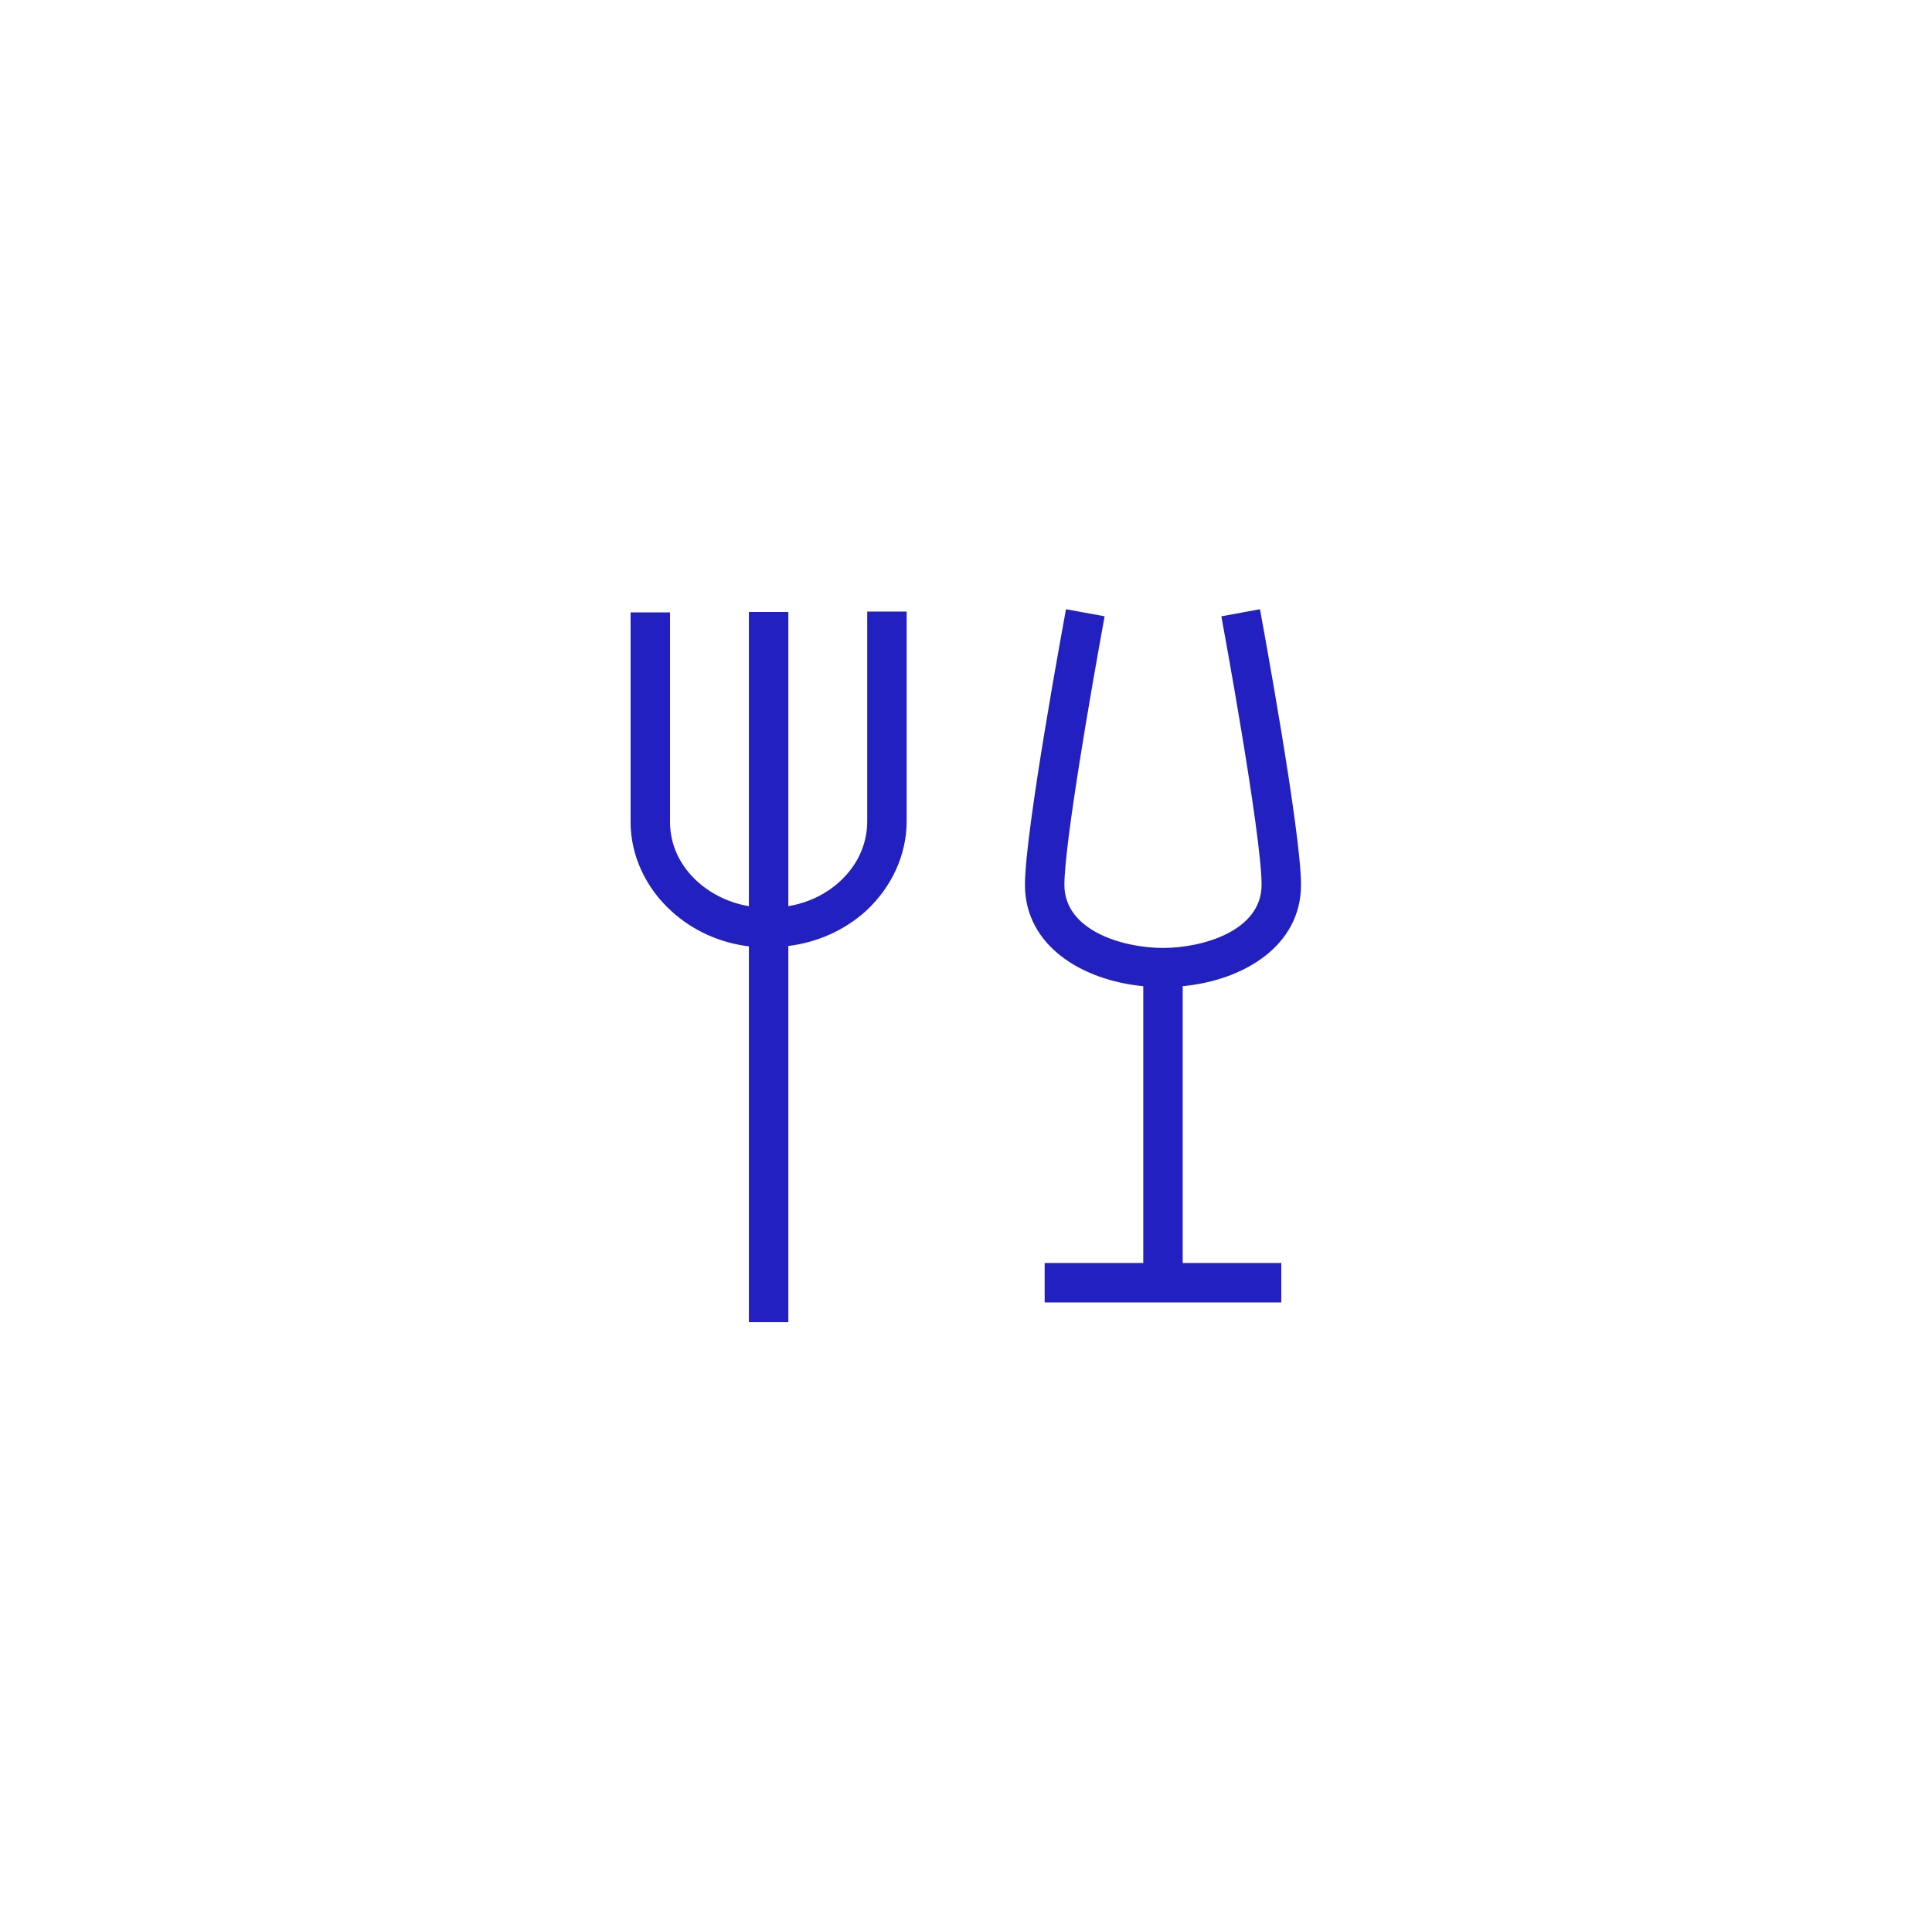
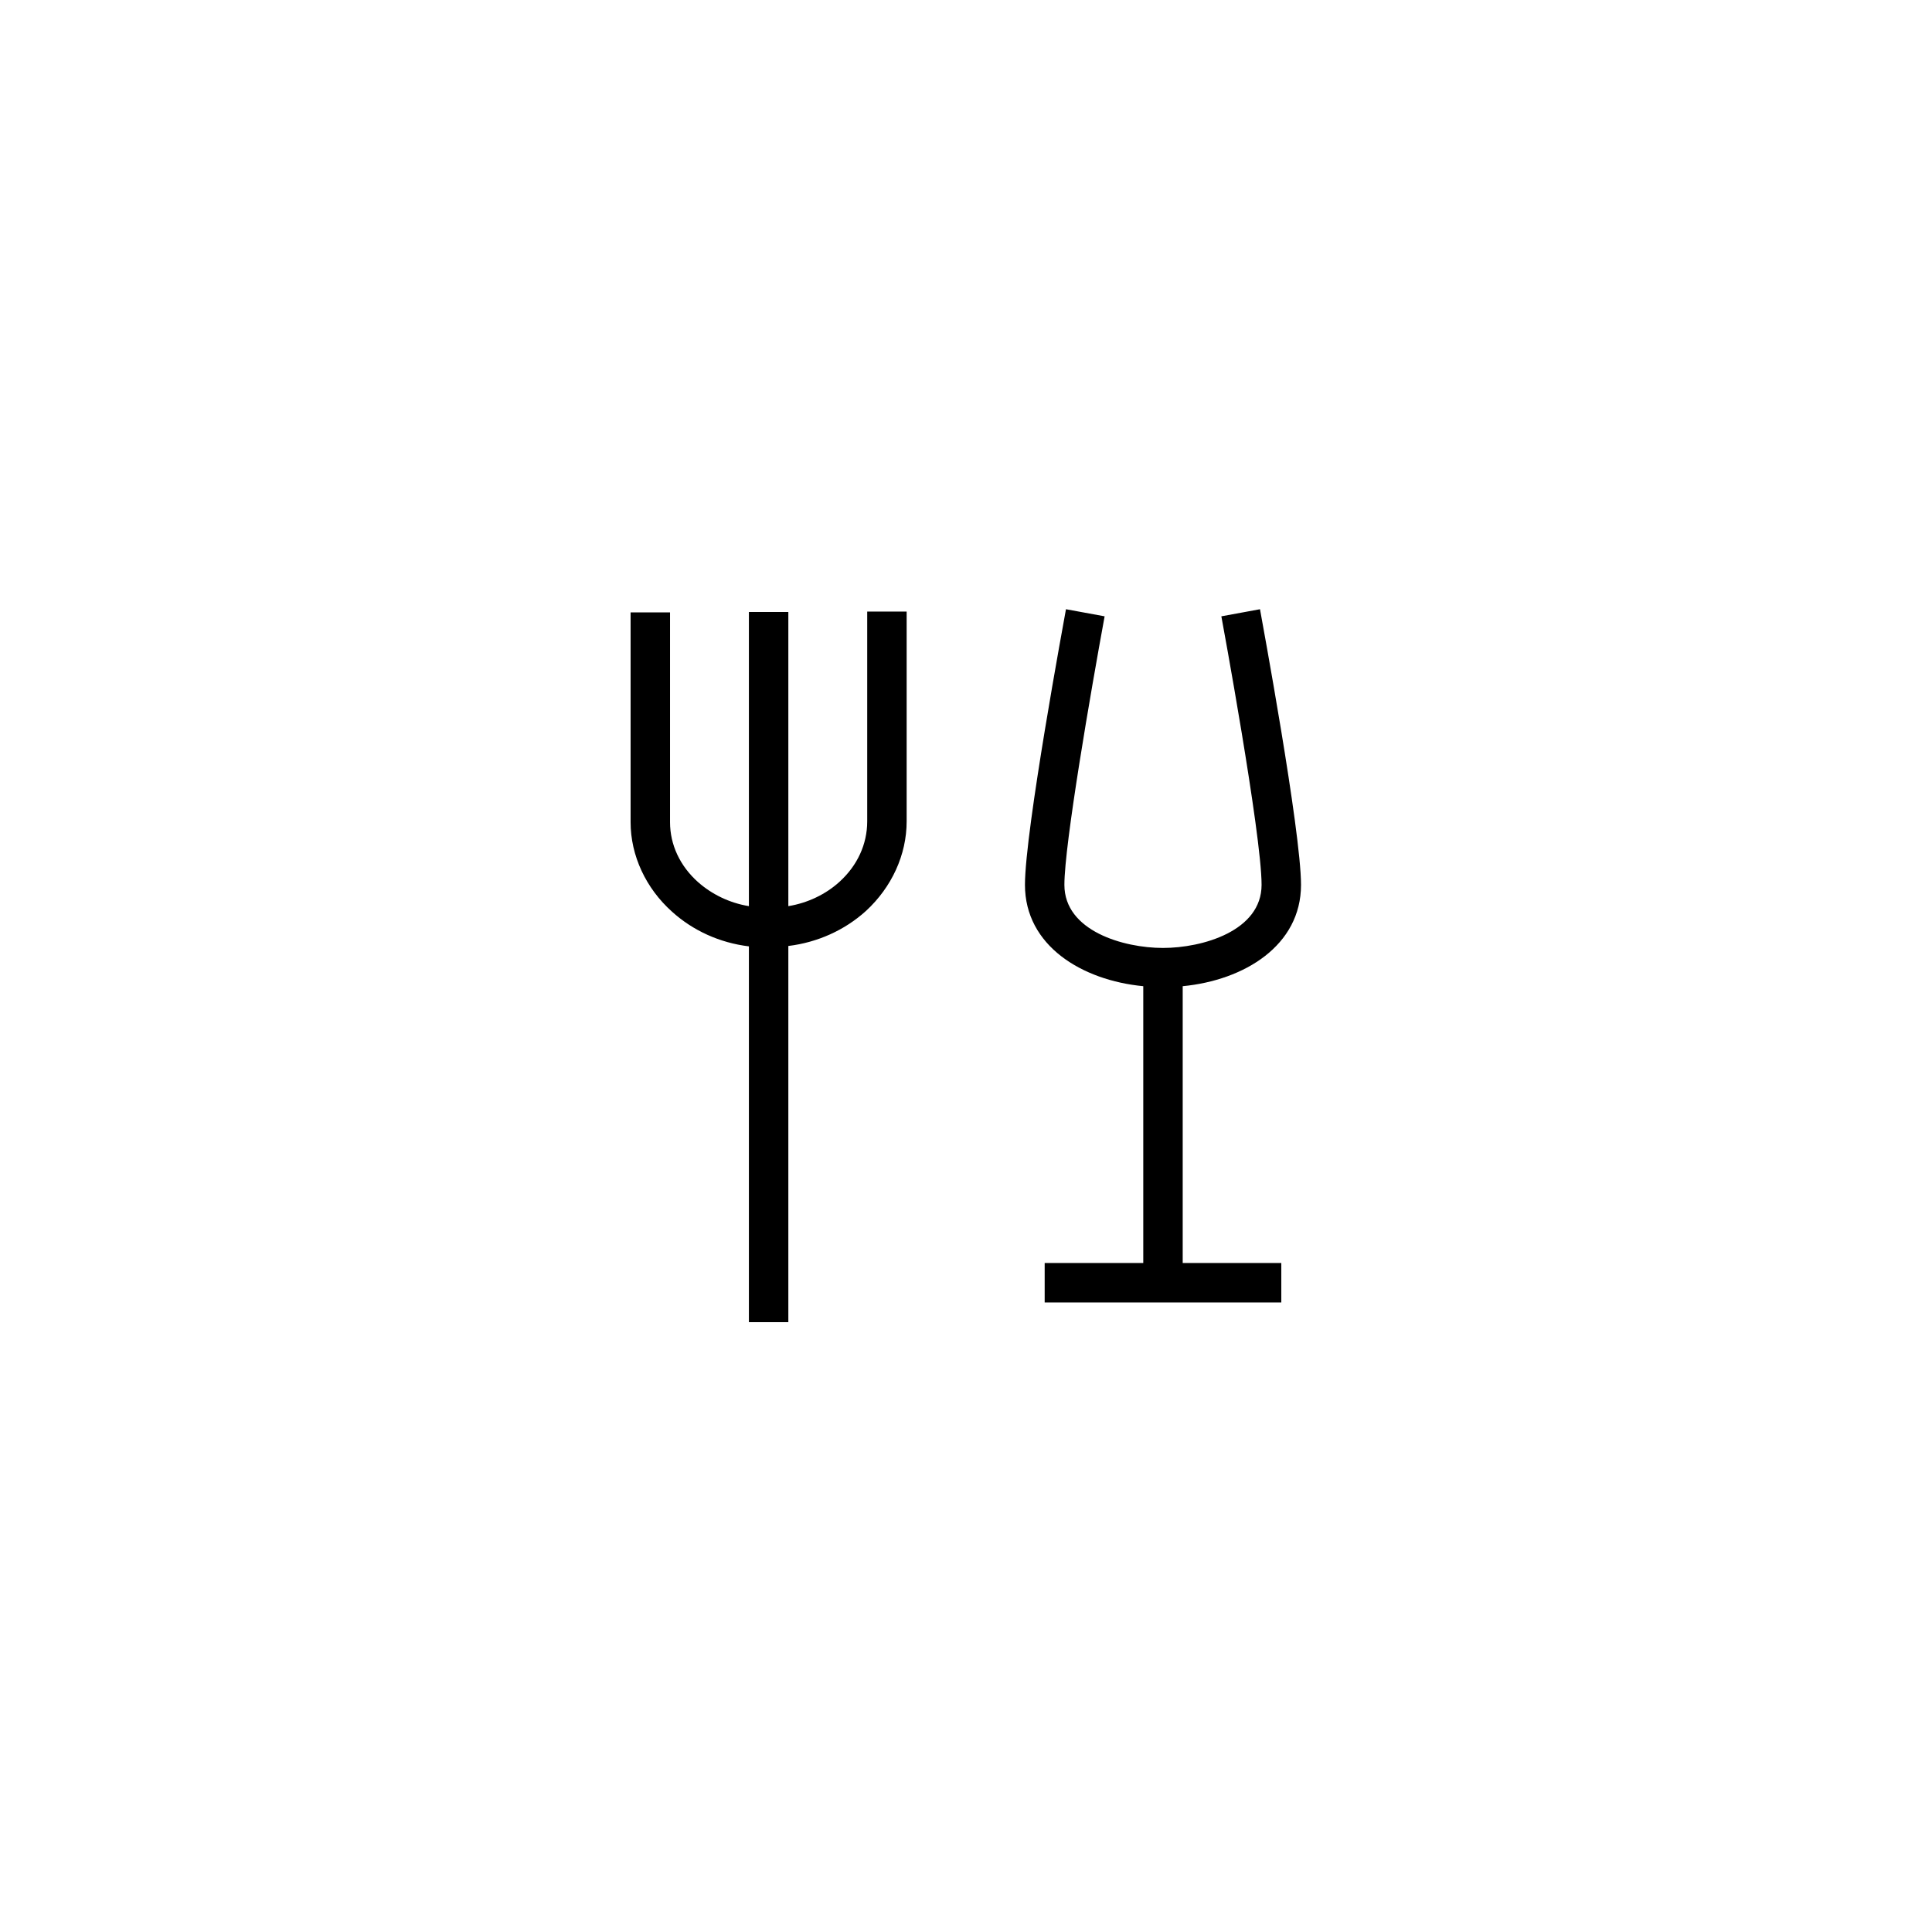
- <svg xmlns="http://www.w3.org/2000/svg" data-name="Layer 2" viewBox="0 0 48.99 48.96">
-   <path d="M19.99 33.53h-1V24c-.74-.09-1.42-.4-1.95-.88-.66-.59-1.05-1.42-1.05-2.27v-5.32h1v5.32c0 .57.25 1.11.71 1.52.35.31.8.53 1.29.61v-7.46h1v7.46c.49-.08.95-.3 1.3-.62.45-.41.7-.95.7-1.53v-5.32h1v5.32c0 .85-.38 1.67-1.03 2.27-.54.49-1.23.8-1.97.89v9.53Zm-.5-10h.02-.02Zm13 9.5h-6v-1h2.5v-7.02c-1.56-.15-3-1.03-3-2.57 0-1.38 1-6.76 1.04-6.99l.98.18c-.35 1.91-1.02 5.78-1.02 6.81 0 1.17 1.5 1.6 2.5 1.6s2.5-.43 2.5-1.6c0-1.29-1.01-6.76-1.02-6.81l.98-.18c.04.23 1.04 5.62 1.04 6.99 0 1.54-1.44 2.42-3 2.57v7.02h2.5v1Z" style="fill:#2220c1;stroke-width:0" />
+ <svg xmlns="http://www.w3.org/2000/svg" viewBox="0 0 48.99 48.96">
+   <path d="M19.99 33.53h-1V24c-.74-.09-1.42-.4-1.95-.88-.66-.59-1.05-1.42-1.05-2.27v-5.32h1v5.32c0 .57.25 1.11.71 1.52.35.31.8.53 1.29.61v-7.46h1v7.46c.49-.08.95-.3 1.3-.62.45-.41.7-.95.7-1.53v-5.32h1v5.32c0 .85-.38 1.67-1.03 2.27-.54.49-1.23.8-1.97.89v9.53Zm-.5-10h.02-.02Zm13 9.5h-6v-1h2.5v-7.02c-1.56-.15-3-1.03-3-2.57 0-1.38 1-6.76 1.04-6.99l.98.18c-.35 1.91-1.02 5.78-1.02 6.81 0 1.17 1.5 1.6 2.5 1.6s2.5-.43 2.5-1.6c0-1.29-1.01-6.76-1.02-6.81l.98-.18c.04.23 1.04 5.62 1.04 6.99 0 1.54-1.44 2.42-3 2.57v7.02h2.5v1Z" style="stroke-width:0" />
</svg>
